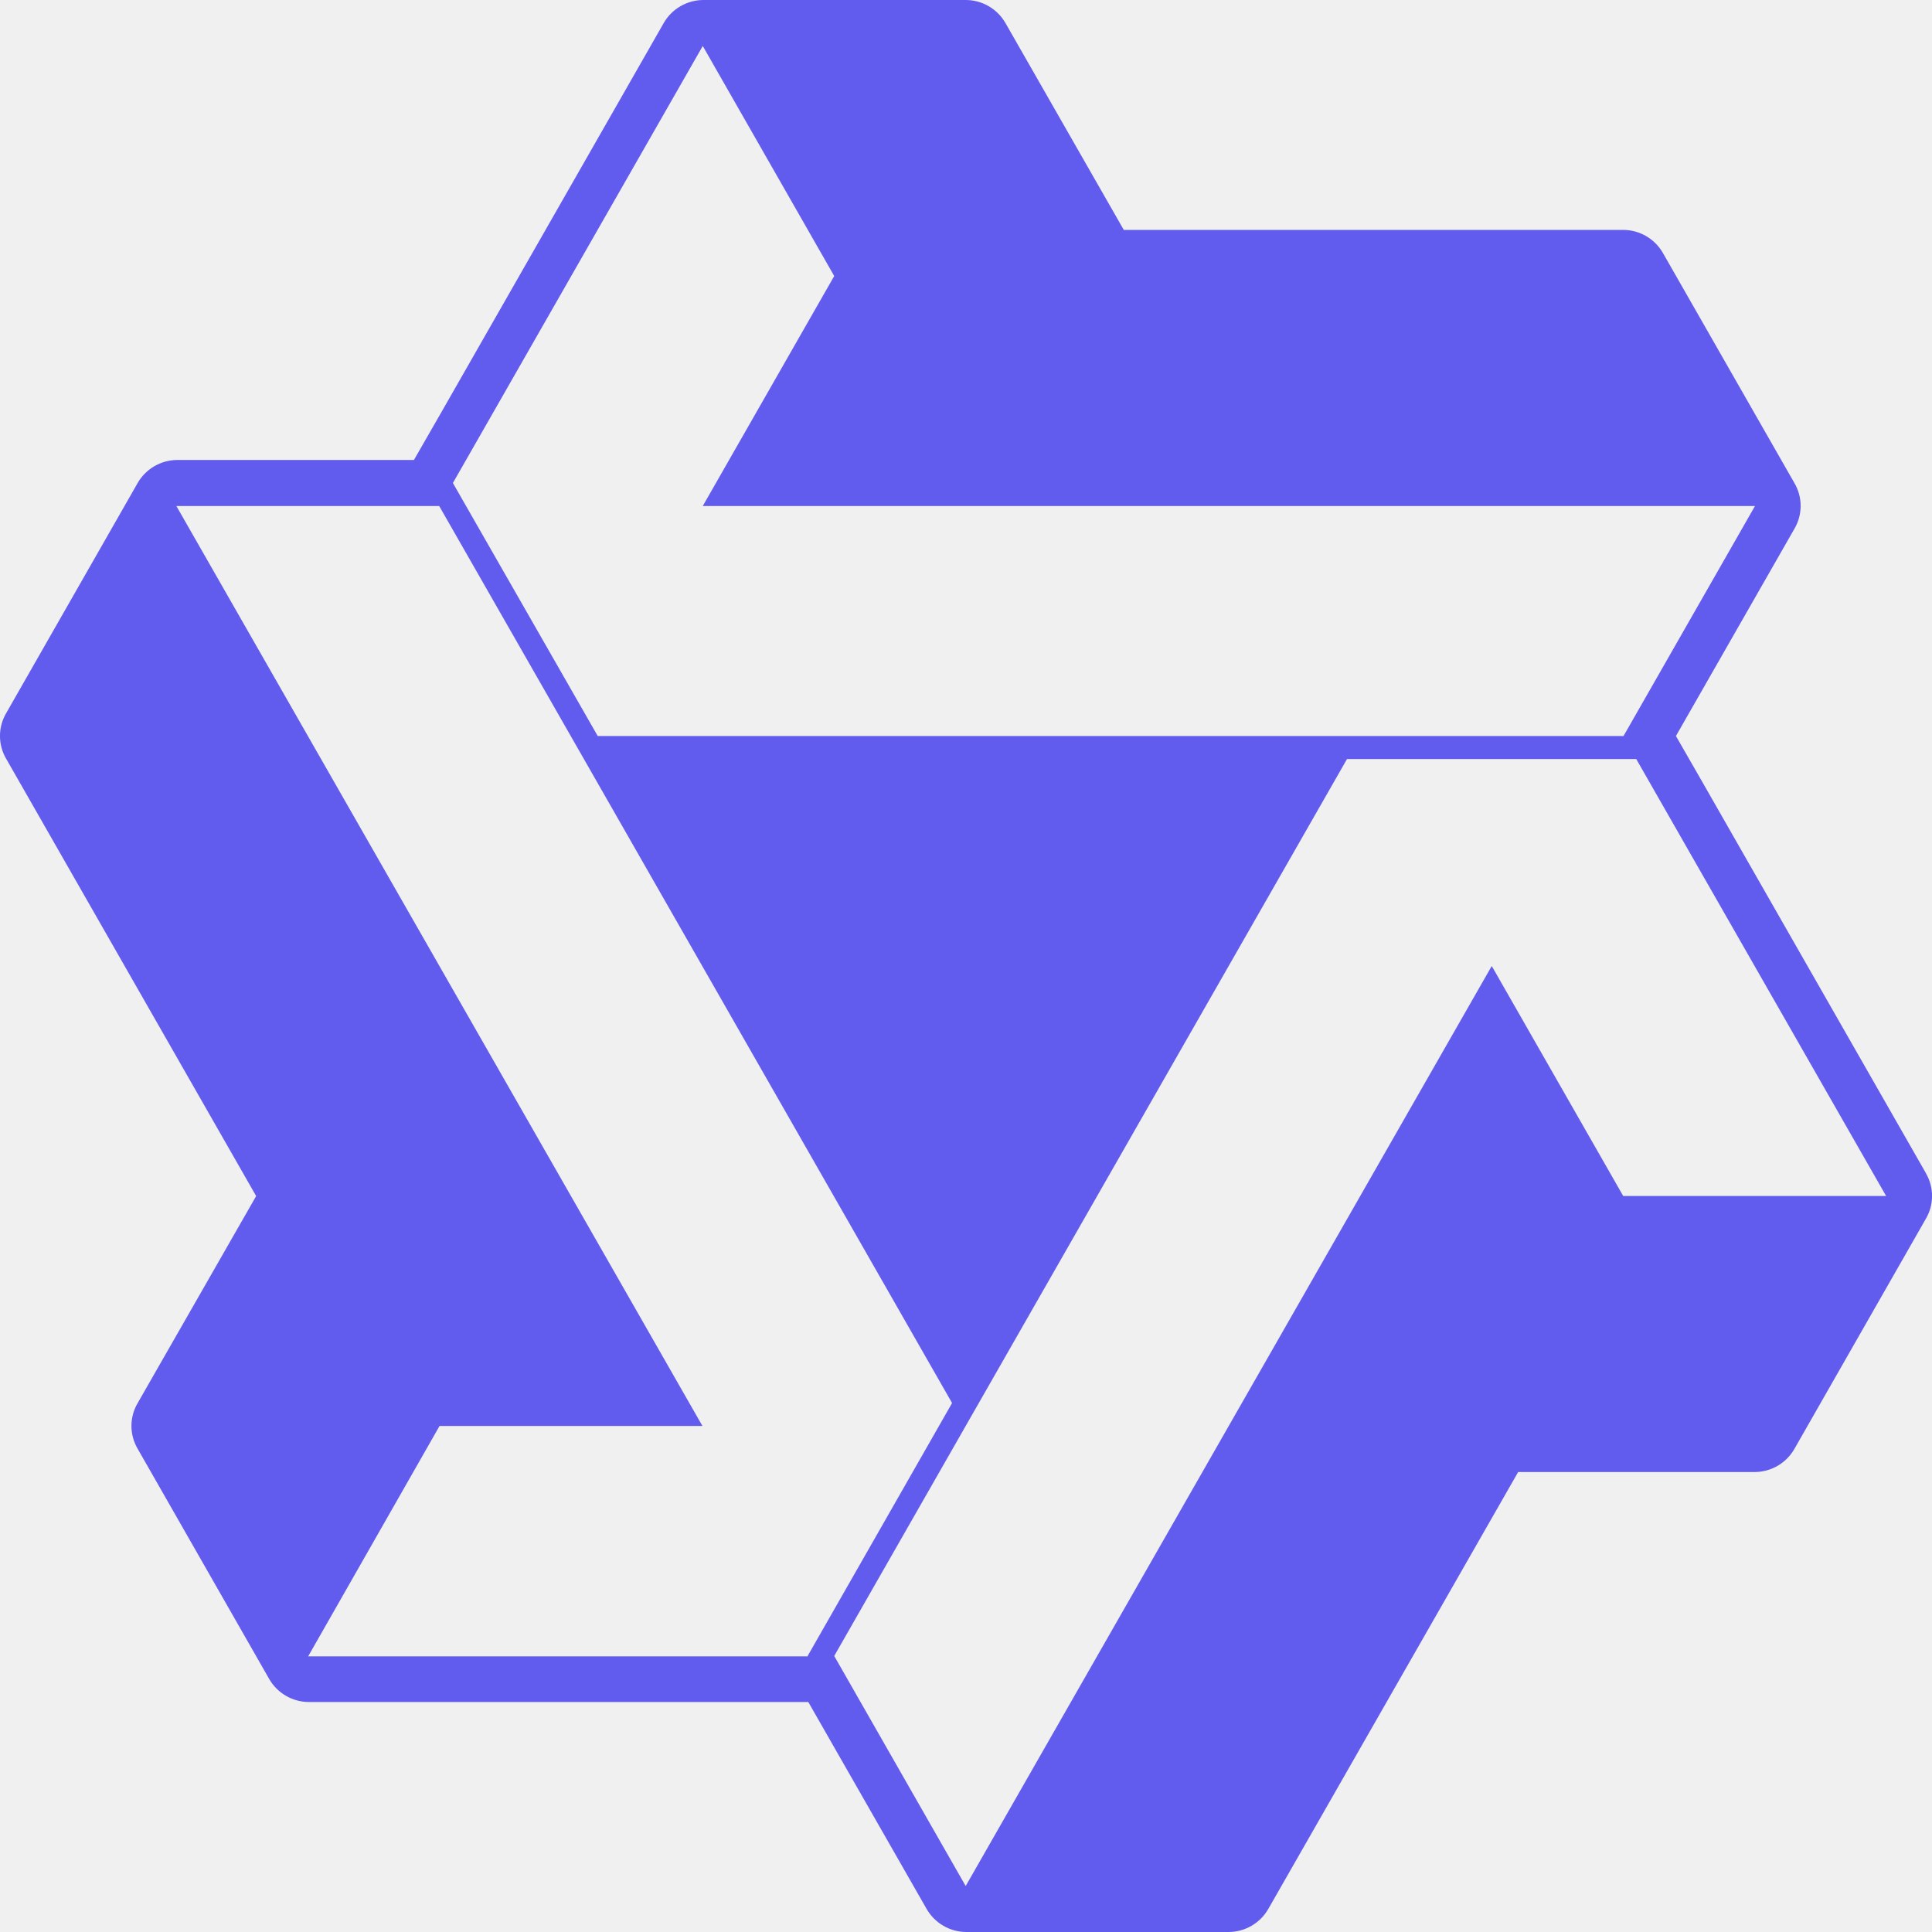
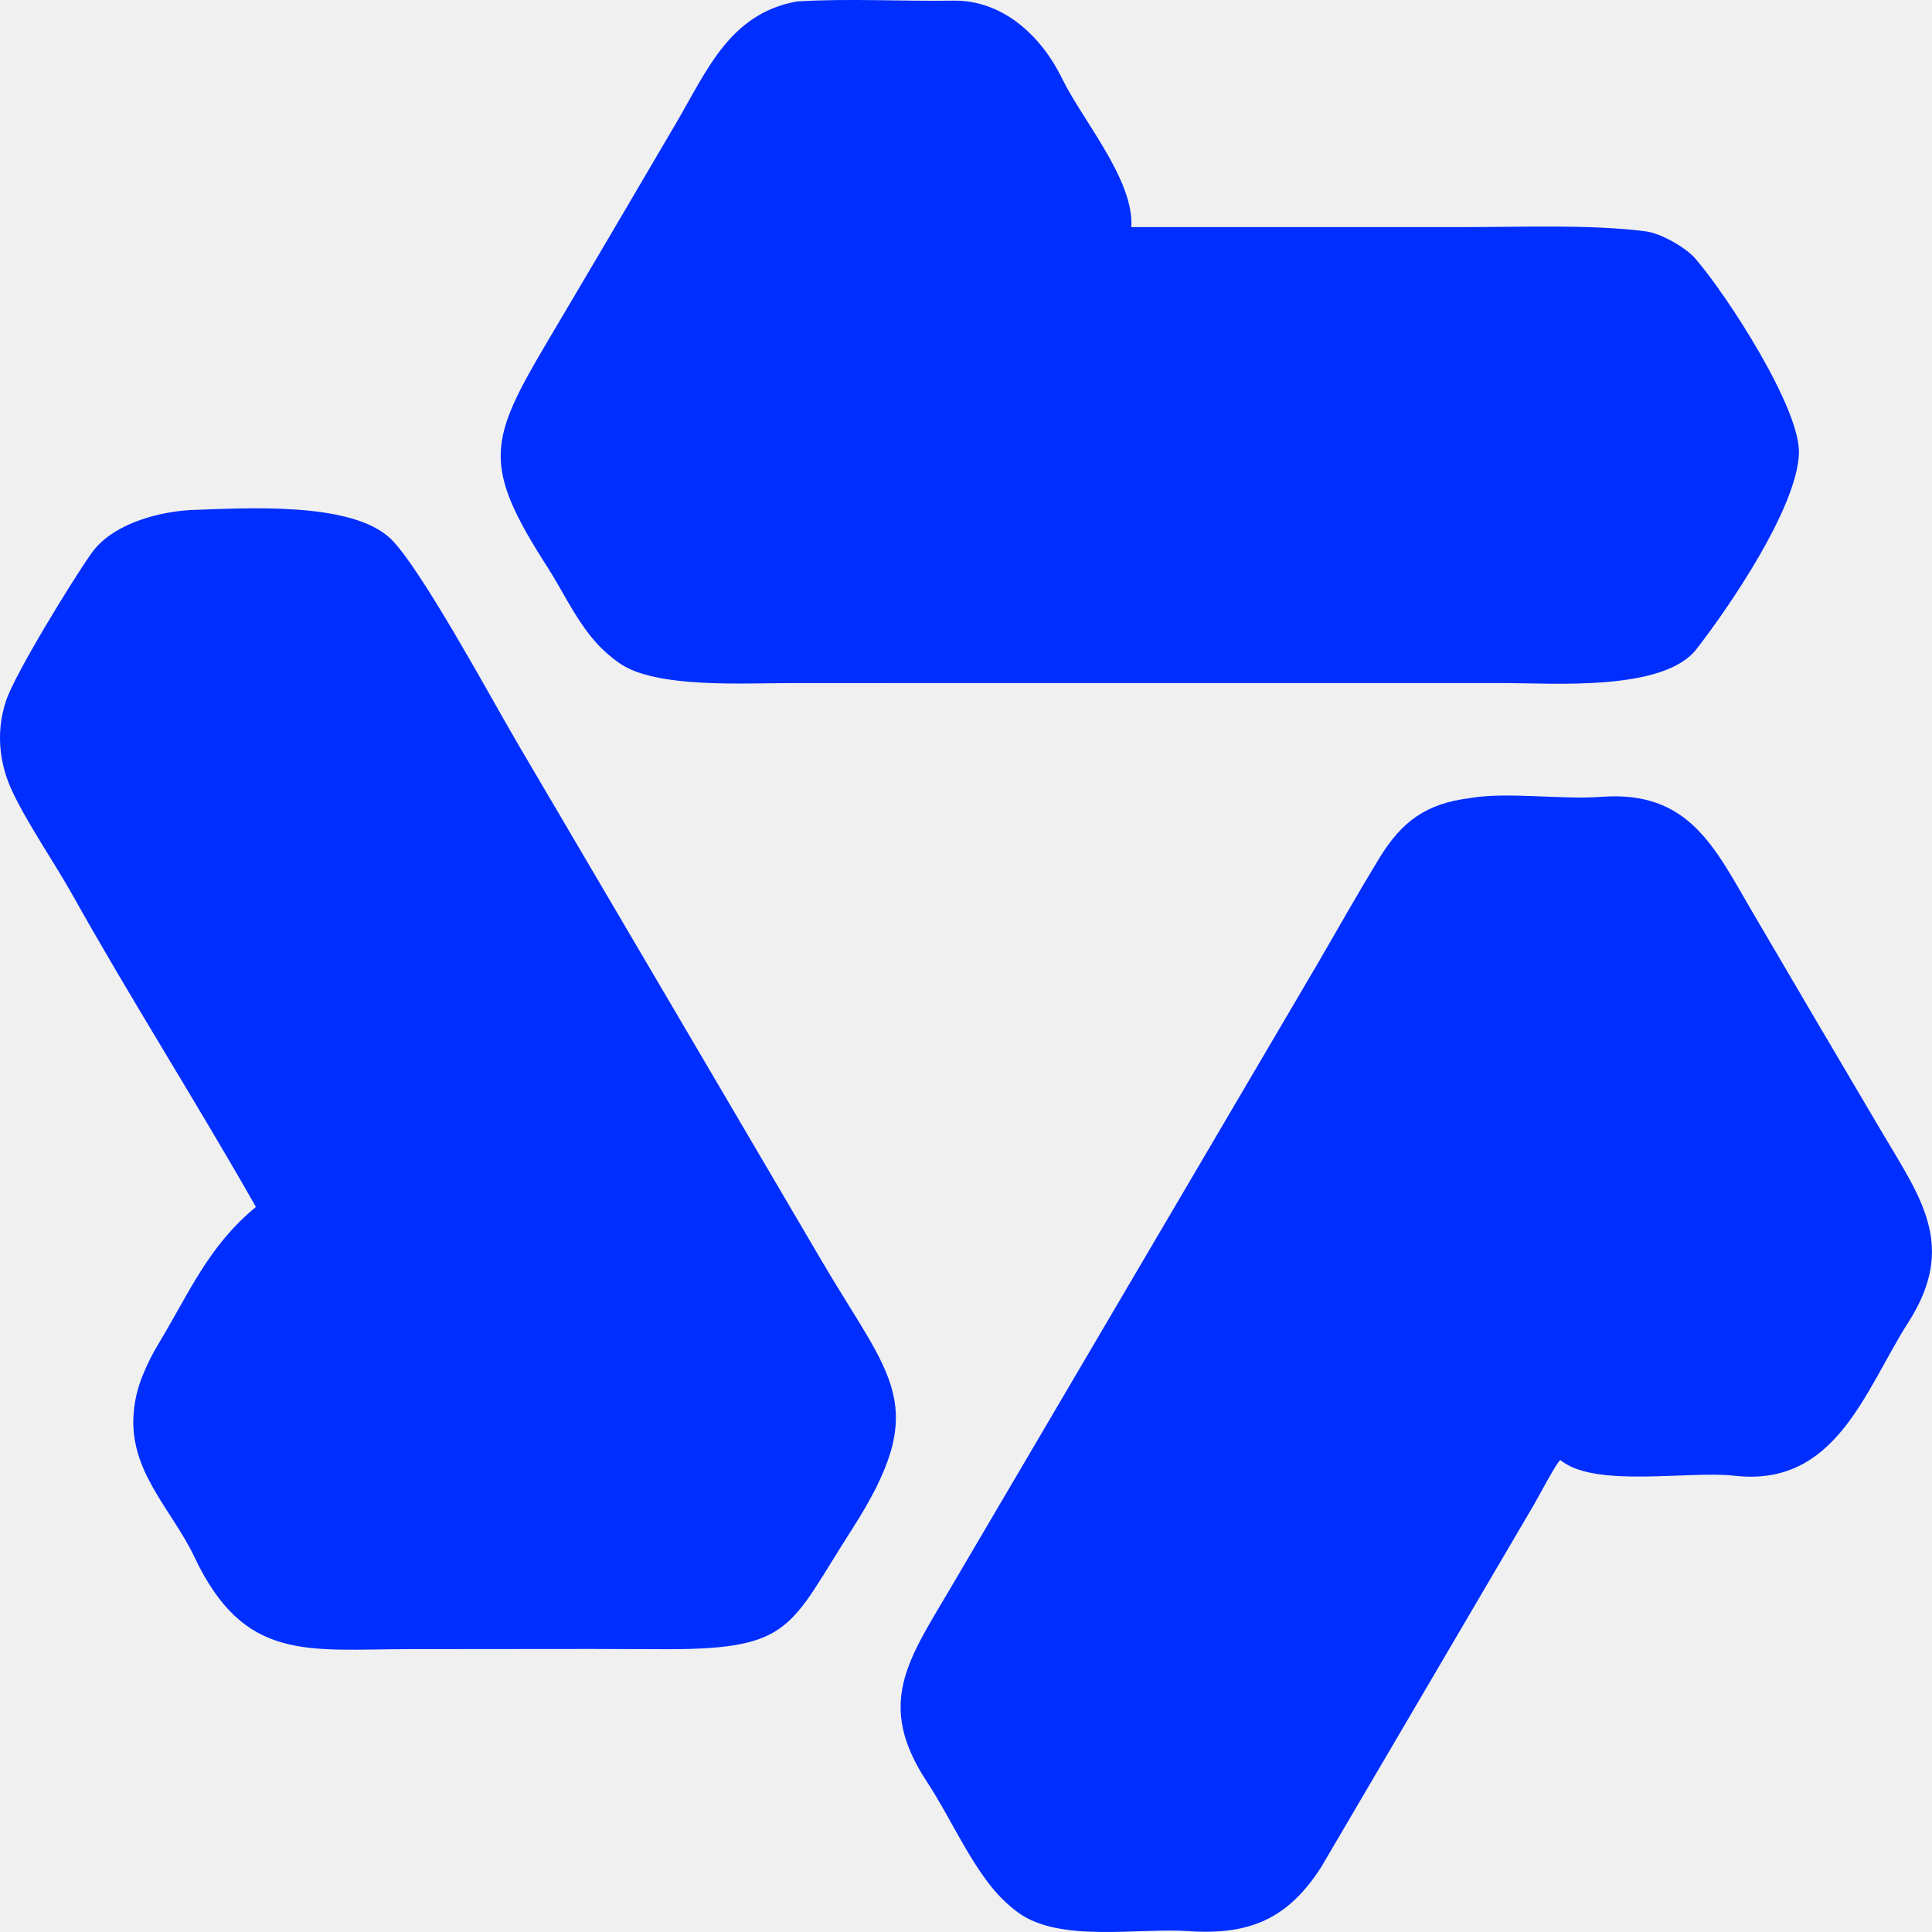
<svg xmlns="http://www.w3.org/2000/svg" fill="none" viewBox="0 0 24 24">
  <g clip-path="url(#a)">
-     <path fill="#615ced" d="m23.923 14.571-2.776-4.857-.328-.571L22.29 6.57a.56.56 0 0 0 0-.571l-1.633-2.857a.57.57 0 0 0-.49-.286H13.96L12.49.286A.57.57 0 0 0 12 0H8.734a.57.57 0 0 0-.489.286L5.47 5.143l-.328.571H2.2A.57.57 0 0 0 1.71 6L.078 8.857a.56.56 0 0 0 0 .571l3.104 5.43-1.471 2.57a.56.56 0 0 0 0 .571l1.633 2.858a.57.57 0 0 0 .489.286h6.208l1.47 2.571A.57.57 0 0 0 12 24h3.266a.57.57 0 0 0 .489-.286l3.104-5.428H21.8a.57.57 0 0 0 .49-.286l1.632-2.857a.56.56 0 0 0 0-.572M8.73.571l1.633 2.858L8.73 6.286h13.071l-1.633 2.857H7.425L5.626 6zm1.306 20.005H3.828l1.632-2.862h3.266L2.191 6.286h3.265L7.09 9.143l4.737 8.286-1.794 3.142zm10.128-5.719L18.531 12l-6.535 11.429-1.633-2.858 1.633-2.857 4.737-8.285h3.593l3.104 5.428h-3.27z" />
+     <path fill="#002efe" d="M18.261 9.914c.45-.08 1.155.022 1.624-.015 1.099-.086 1.417.634 1.881 1.425l.754 1.285.845 1.433c.496.841.952 1.43.34 2.386-.538.841-.895 2.05-2.16 1.904-.556-.064-1.7.15-2.14-.178l-.022-.016c-.039.015-.278.468-.323.545l-2.646 4.508c-.413.645-.89.851-1.654.798-.62-.043-1.595.148-2.113-.231a1.8 1.8 0 0 1-.358-.353c-.293-.378-.515-.878-.775-1.272-.634-.962-.235-1.508.273-2.37l.731-1.243 2.3-3.912 1.56-2.654c.25-.431.496-.867.756-1.293.281-.46.583-.679 1.127-.747m-15.85-3.58c.64-.02 1.948-.107 2.437.354.371.351 1.264 2.006 1.58 2.544l2.32 3.946 1.46 2.486c.866 1.475 1.369 1.789.37 3.343-.768 1.196-.73 1.48-2.285 1.48l-.934-.003-2.268.002c-1.275.002-2.056.166-2.677-1.147-.28-.59-.817-1.063-.753-1.794q.021-.244.116-.47.082-.201.195-.387c.383-.636.615-1.206 1.207-1.695-.732-1.291-1.549-2.572-2.275-3.87-.221-.395-.561-.889-.747-1.284a1.6 1.6 0 0 1-.147-.501 1.45 1.45 0 0 1 .066-.635c.108-.329.825-1.499 1.06-1.83.242-.343.761-.5 1.186-.534q.045-.004.09-.005M9.902.018c.628-.04 1.31 0 1.938-.01.622-.01 1.1.446 1.354.968s.894 1.256.86 1.845h4.171c.692 0 1.518-.034 2.196.05.193.015.517.2.64.342.39.451 1.31 1.866 1.286 2.425-.029.672-.852 1.883-1.273 2.426-.407.524-1.768.423-2.378.421H11.94l-2.152.001c-.555 0-1.631.063-2.08-.239a1.7 1.7 0 0 1-.38-.356c-.21-.266-.346-.562-.52-.834-.826-1.284-.742-1.576.002-2.83l.745-1.261.847-1.442C8.783.874 9.068.167 9.9.018" />
  </g>
  <defs>
    <clipPath id="a">
      <path fill="#fff" d="M0 0h24v24H0z" />
    </clipPath>
  </defs>
</svg>
